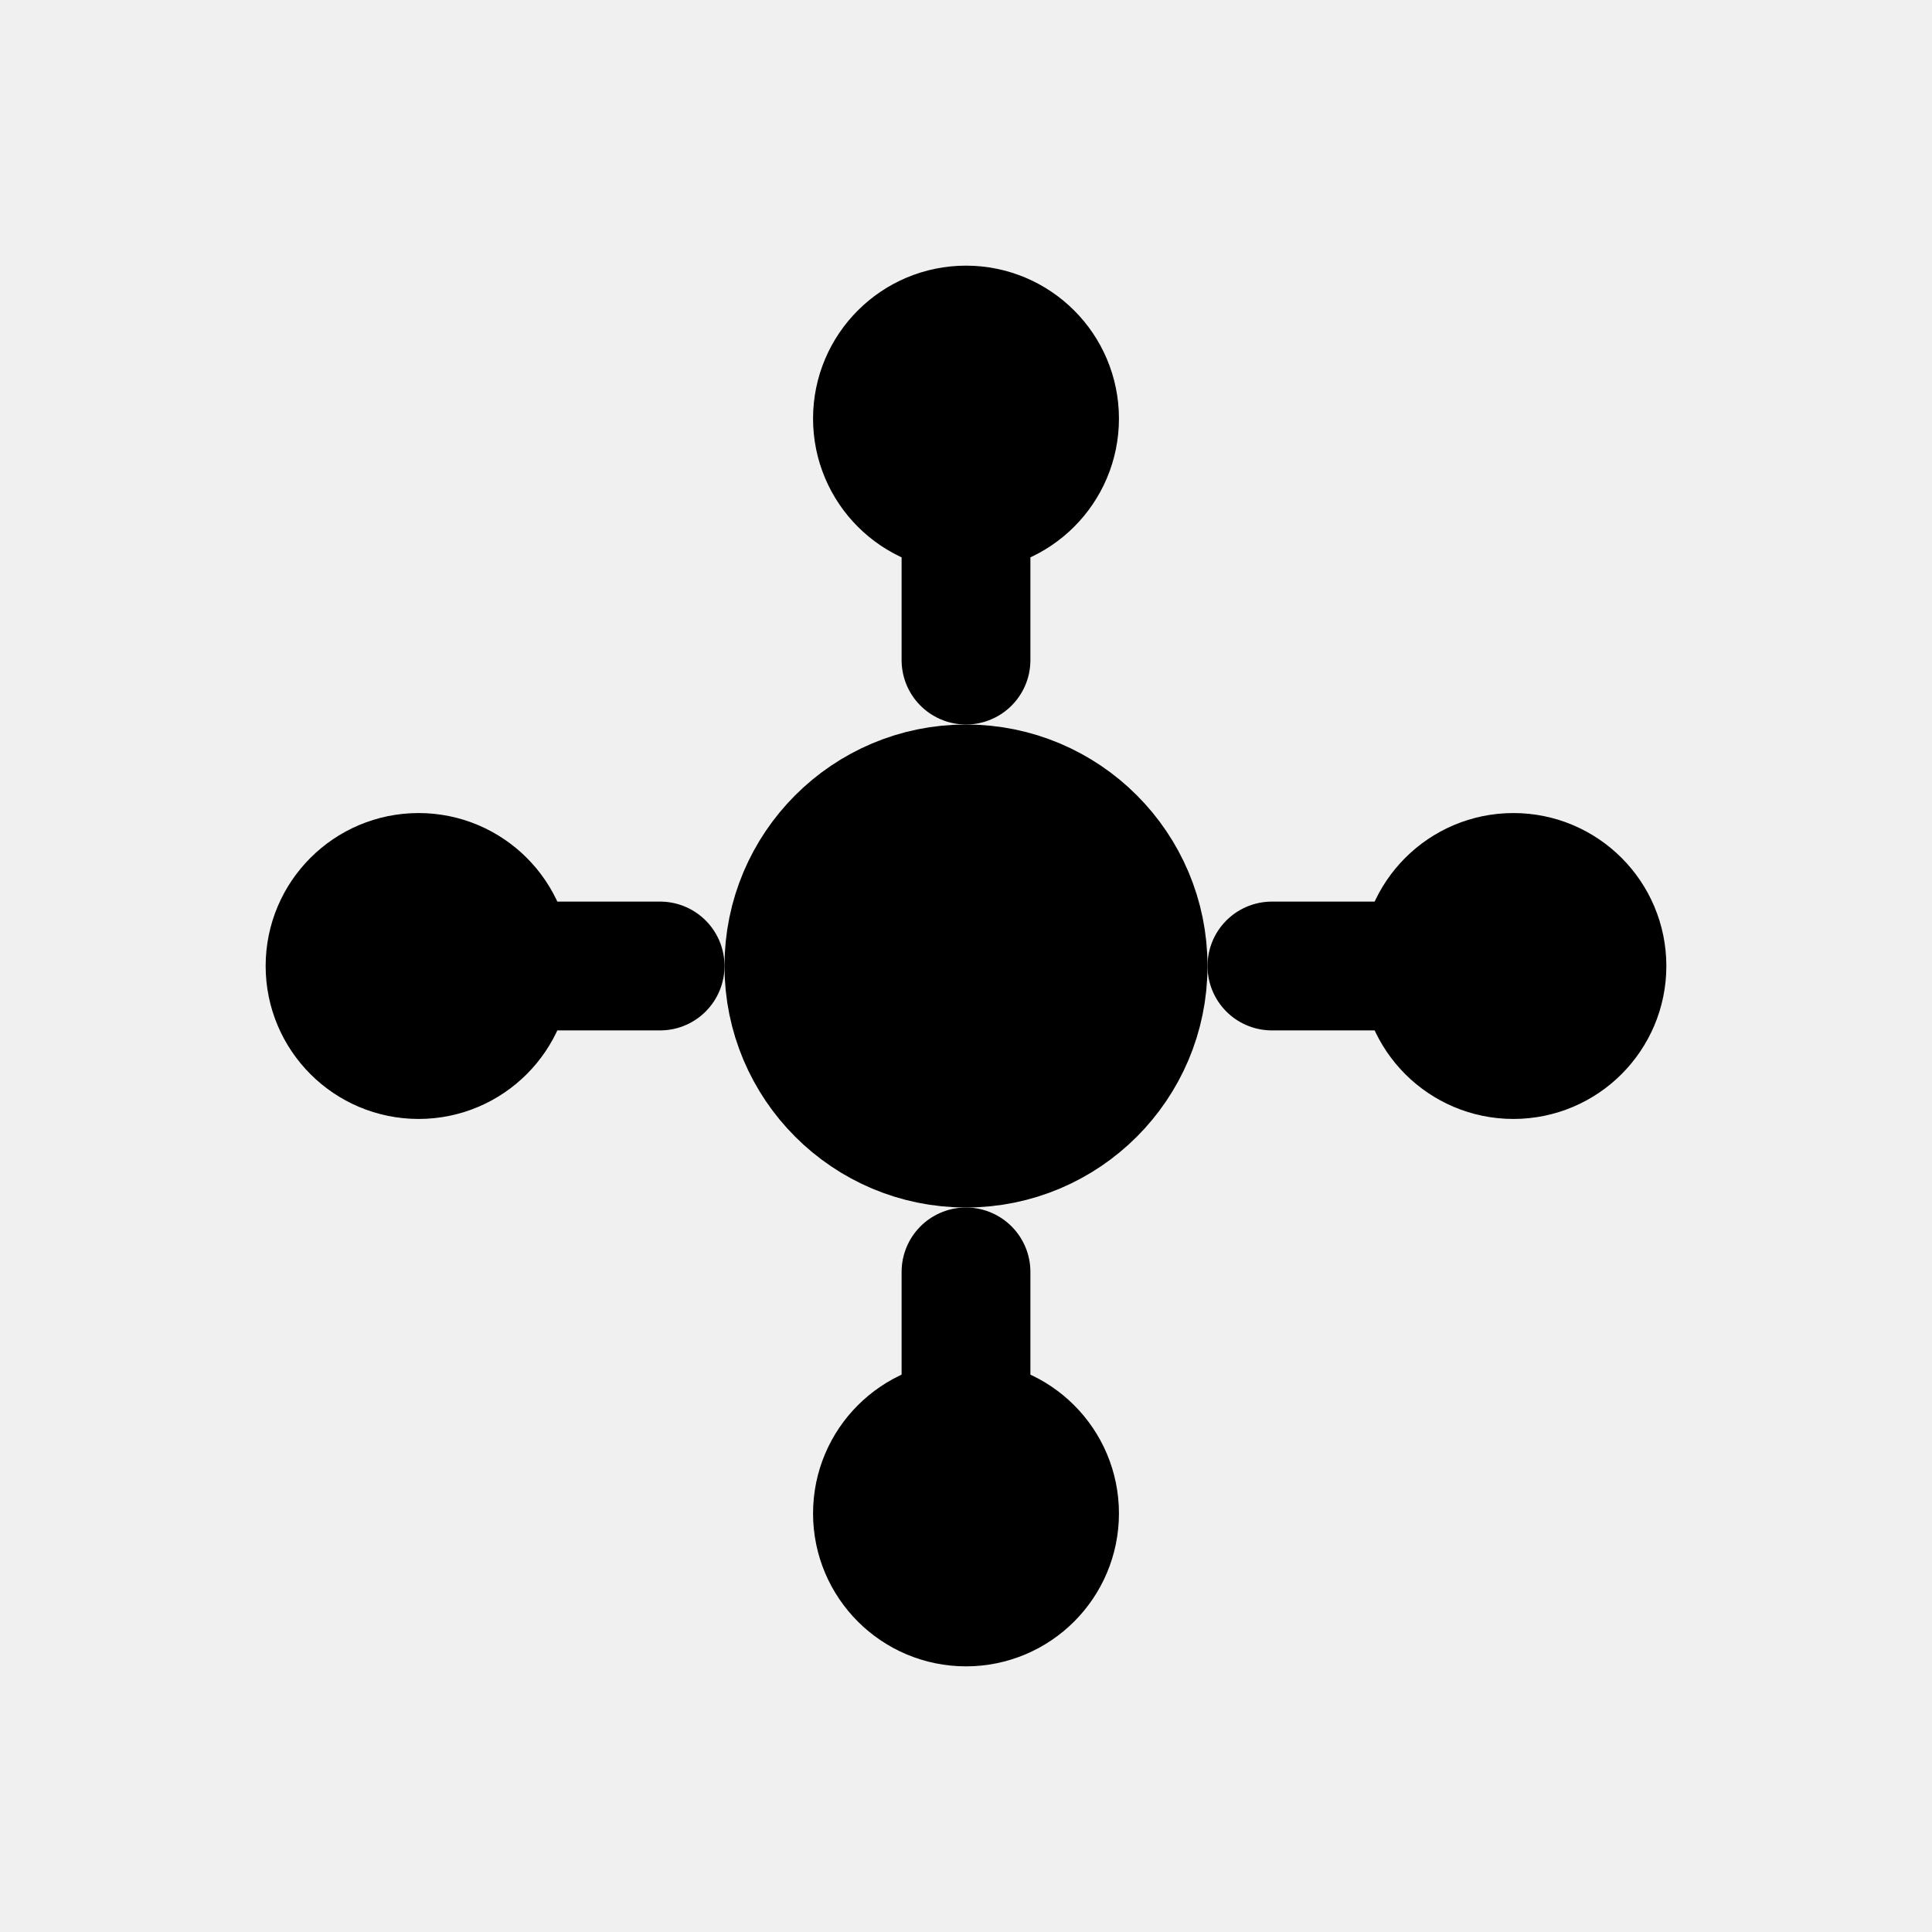
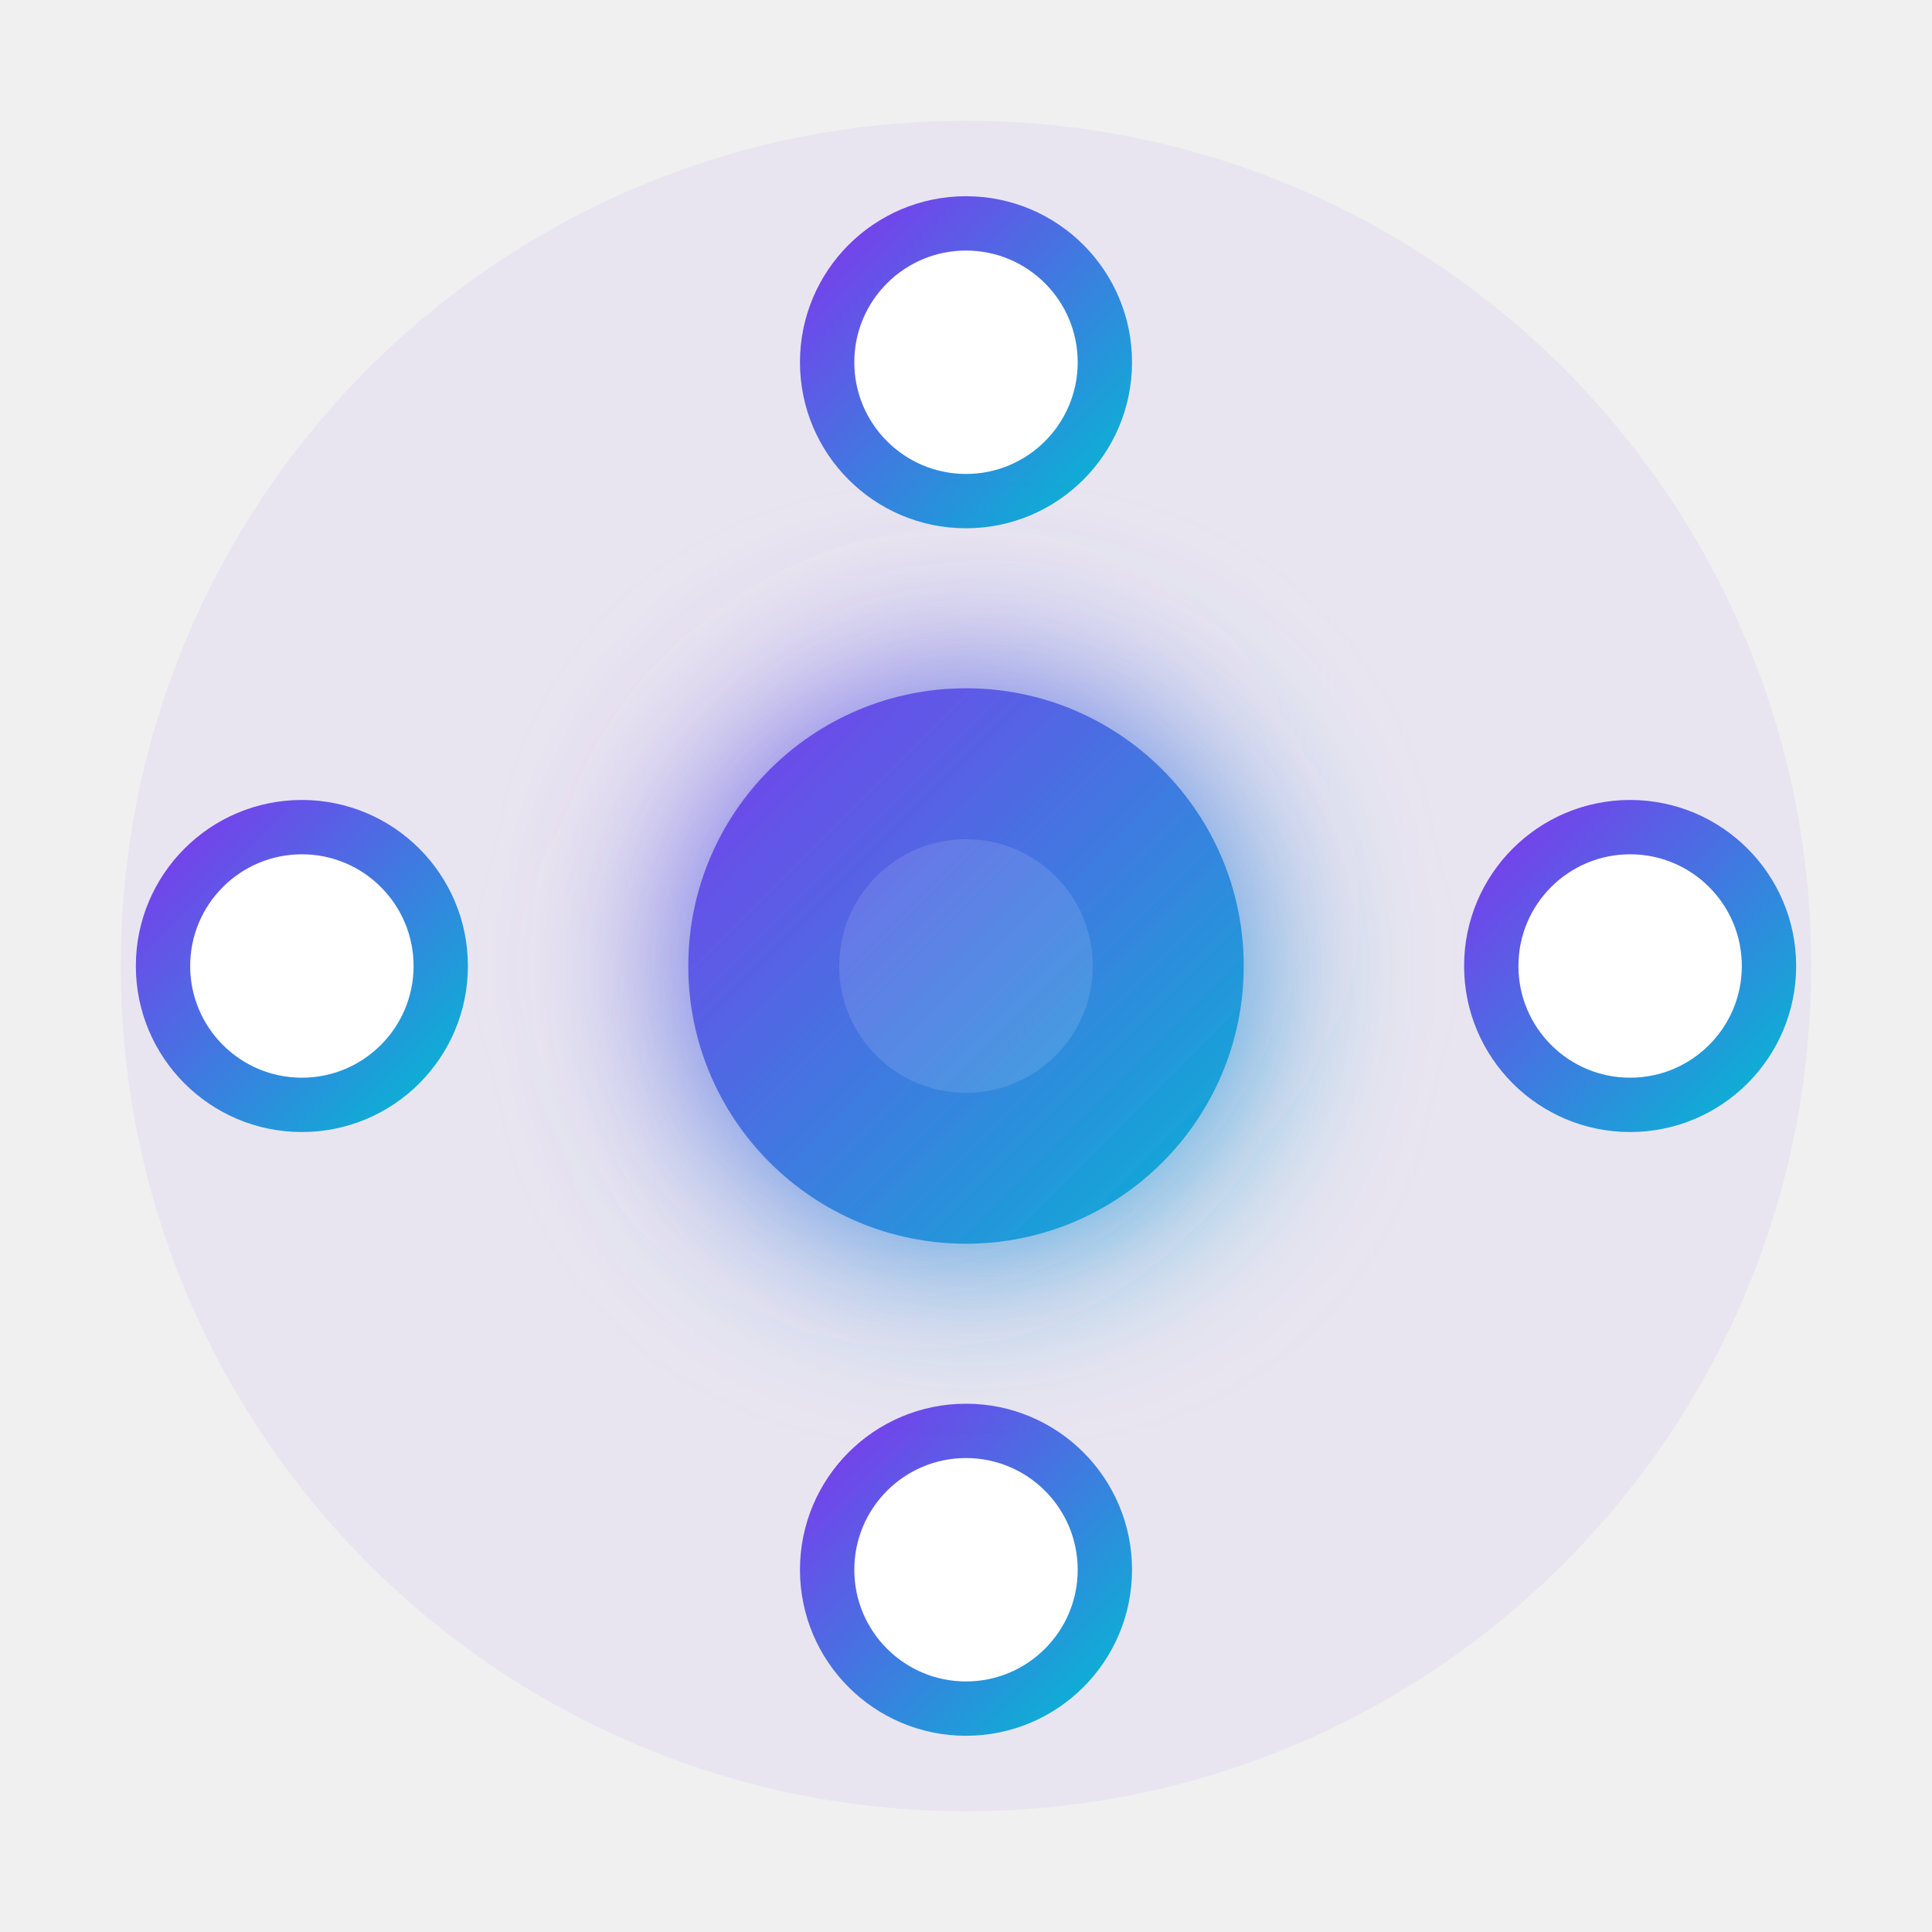
- <svg xmlns="http://www.w3.org/2000/svg" viewBox="0 0 24 24" width="24" height="24" role="img" aria-labelledby="fTitle fDesc">
-   <g fill="none" stroke="currentColor" stroke-linecap="round" stroke-linejoin="round" stroke-width="1.6">
-     <circle cx="12" cy="12" r="2.2" fill="currentColor" />
-     <path d="M12 8.2 L12 5.4" />
-     <path d="M12 15.8 L12 18.6" />
-     <path d="M15.8 12 L18.6 12" />
-     <path d="M8.2 12 L5.4 12" />
-     <circle cx="12" cy="5.2" r="1.1" fill="currentColor" />
-     <circle cx="12" cy="18.8" r="1.1" fill="currentColor" />
-     <circle cx="18.8" cy="12" r="1.1" fill="currentColor" />
-     <circle cx="5.2" cy="12" r="1.1" fill="currentColor" />
+ <svg xmlns="http://www.w3.org/2000/svg" viewBox="0 0 64 64" width="64" height="64" role="img" aria-labelledby="logoTitle logoDesc">
+   <defs>
+     <linearGradient id="grad" x1="0" x2="1" y1="0" y2="1">
+       <stop offset="0" stop-color="#7c3aed" />
+       <stop offset="1" stop-color="#06b6d4" />
+     </linearGradient>
+     <filter id="glow" x="-50%" y="-50%" width="200%" height="200%">
+       <feGaussianBlur stdDeviation="3" result="blur" />
+       <feMerge>
+         <feMergeNode in="blur" />
+         <feMergeNode in="SourceGraphic" />
+       </feMerge>
+     </filter>
+   </defs>
+   <circle cx="32" cy="32" r="28" fill="rgba(124,58,237,0.06)" />
+   <g stroke="url(#grad)" stroke-width="2.2" stroke-linecap="round" stroke-linejoin="round" fill="none">
+     <path d="M32 24 L32 12" />
+     <path d="M32 40 L32 52" />
+     <path d="M44 32 L54 32" />
+     <path d="M20 32 L10 32" />
+   </g>
+   <g stroke="url(#grad)" stroke-width="1.8" fill="#fff">
+     <circle cx="32" cy="12" r="4.6" />
+     <circle cx="32" cy="52" r="4.6" />
+     <circle cx="54" cy="32" r="4.6" />
+     <circle cx="10" cy="32" r="4.6" />
+   </g>
+   <g filter="url(#glow)">
+     <circle cx="32" cy="32" r="9.2" fill="url(#grad)" />
+     <circle cx="32" cy="32" r="4.2" fill="#fff" opacity="0.12" />
  </g>
</svg>
